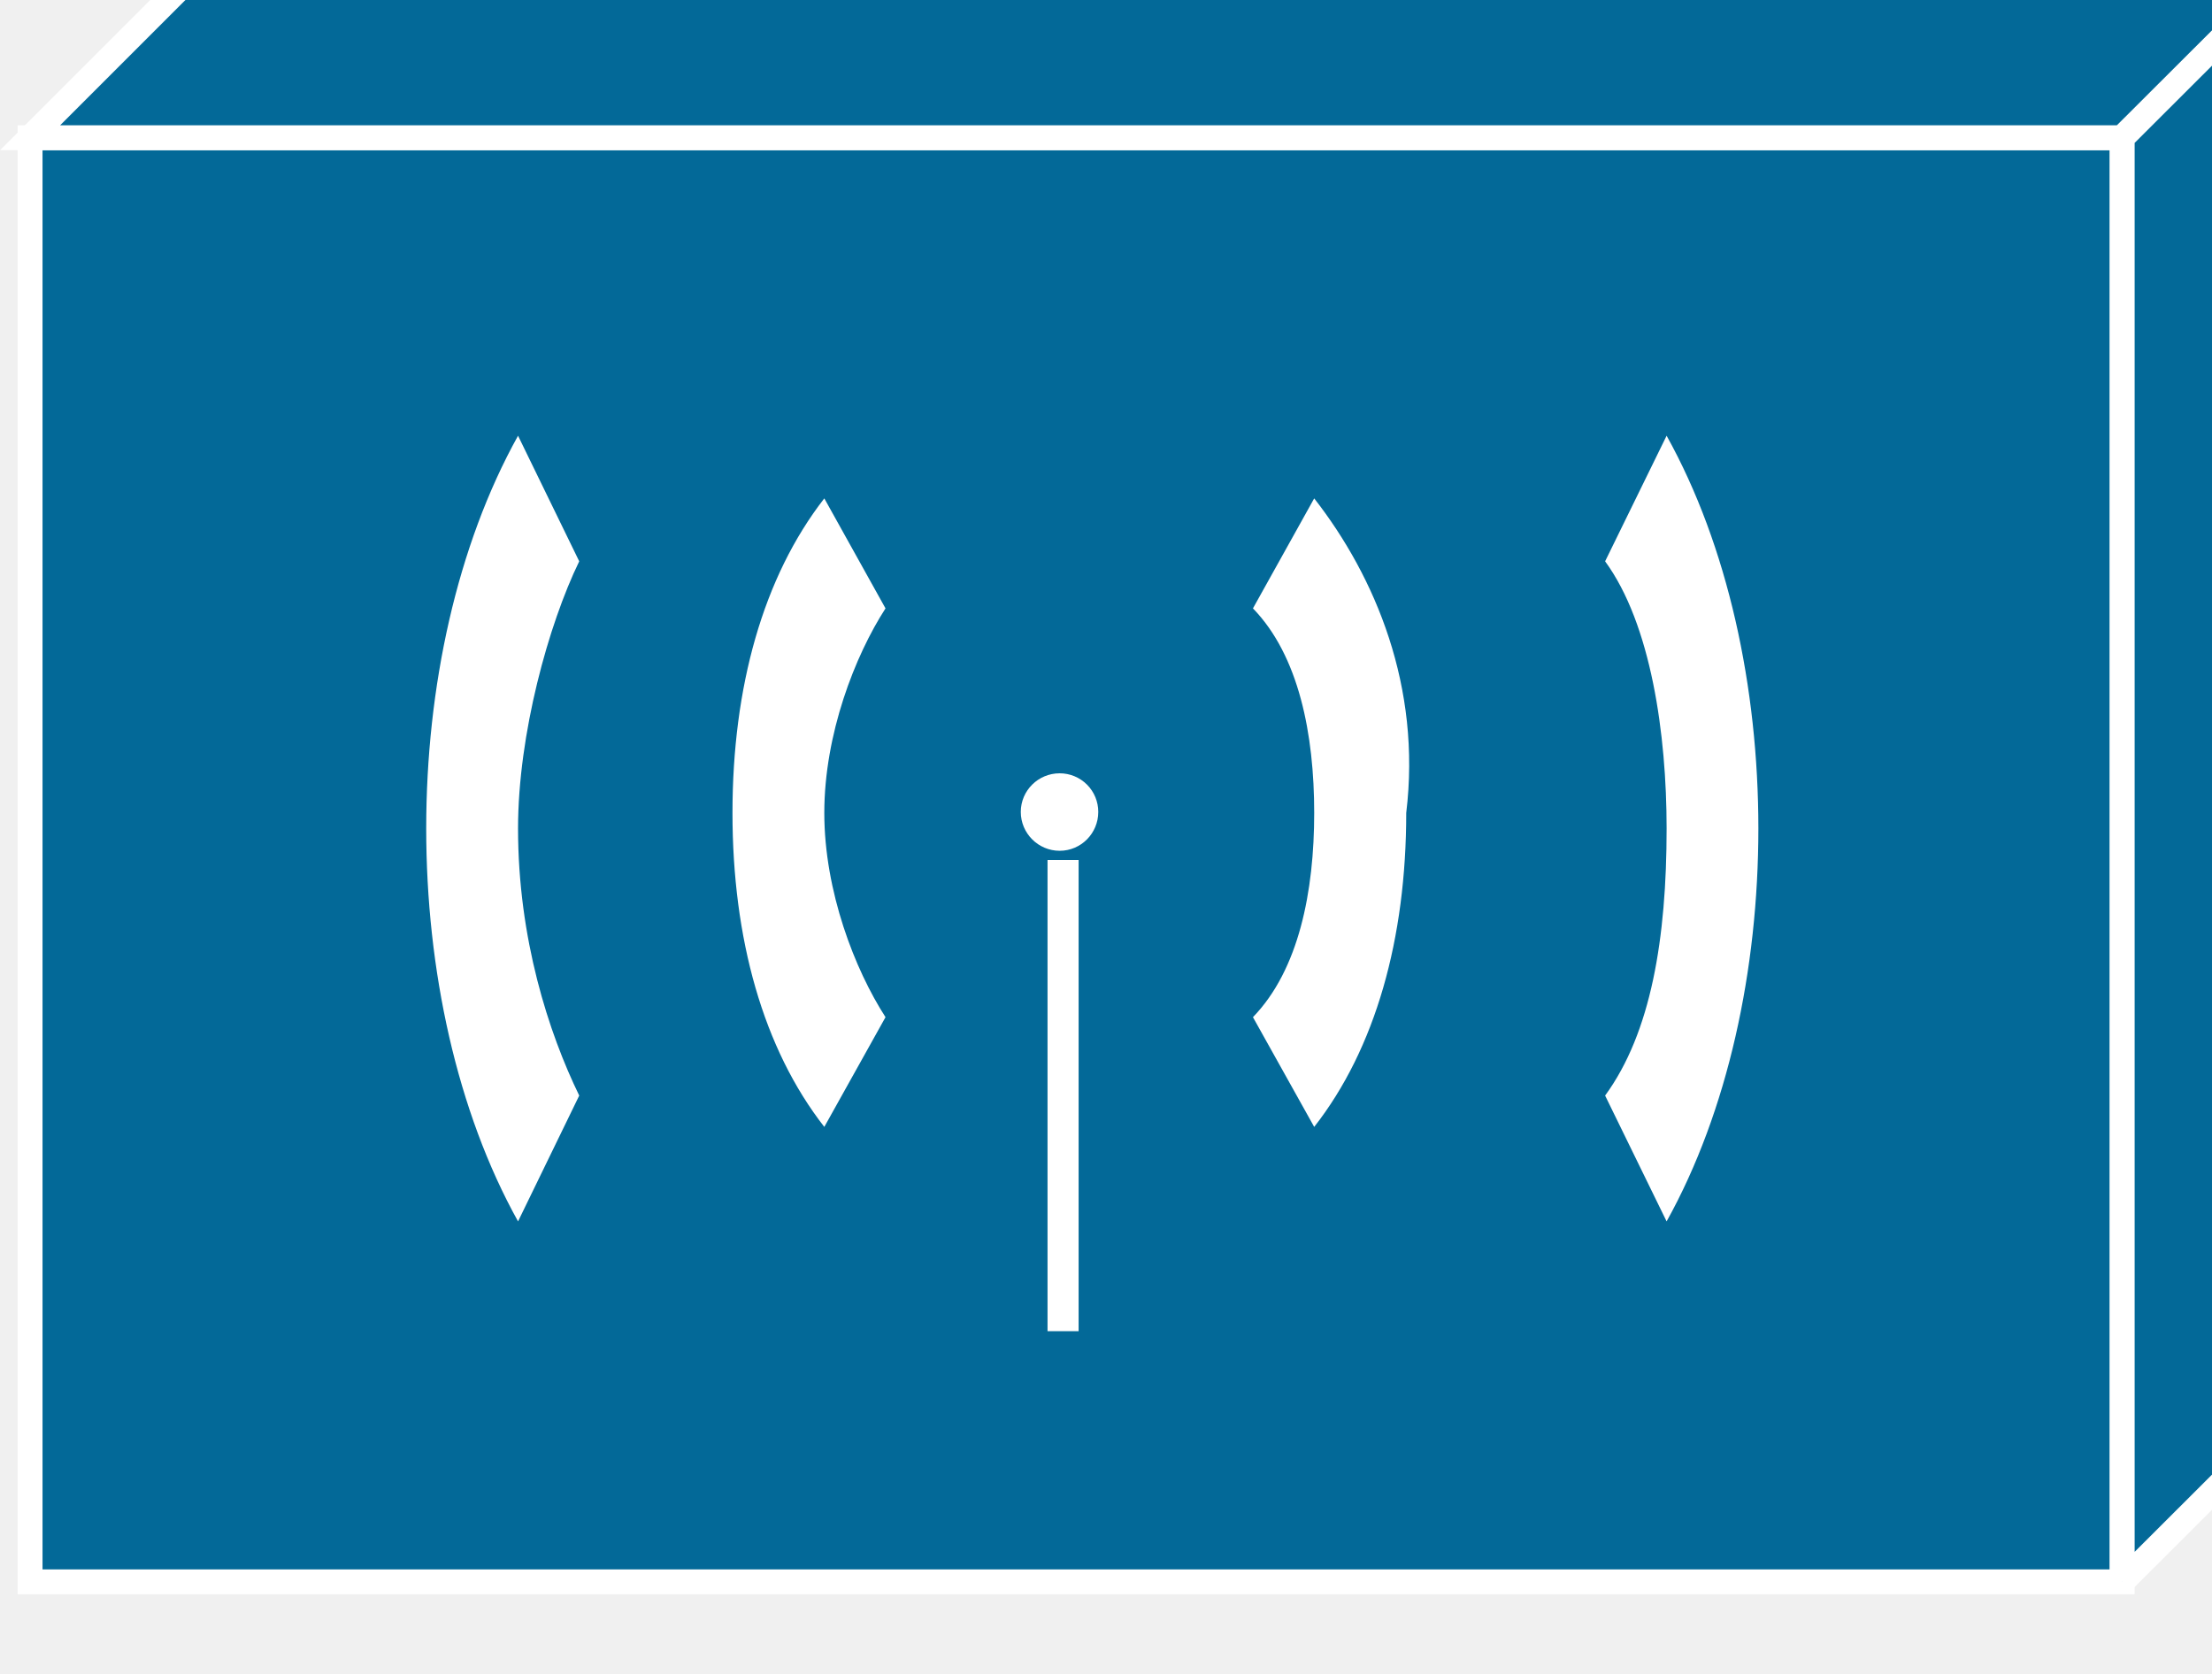
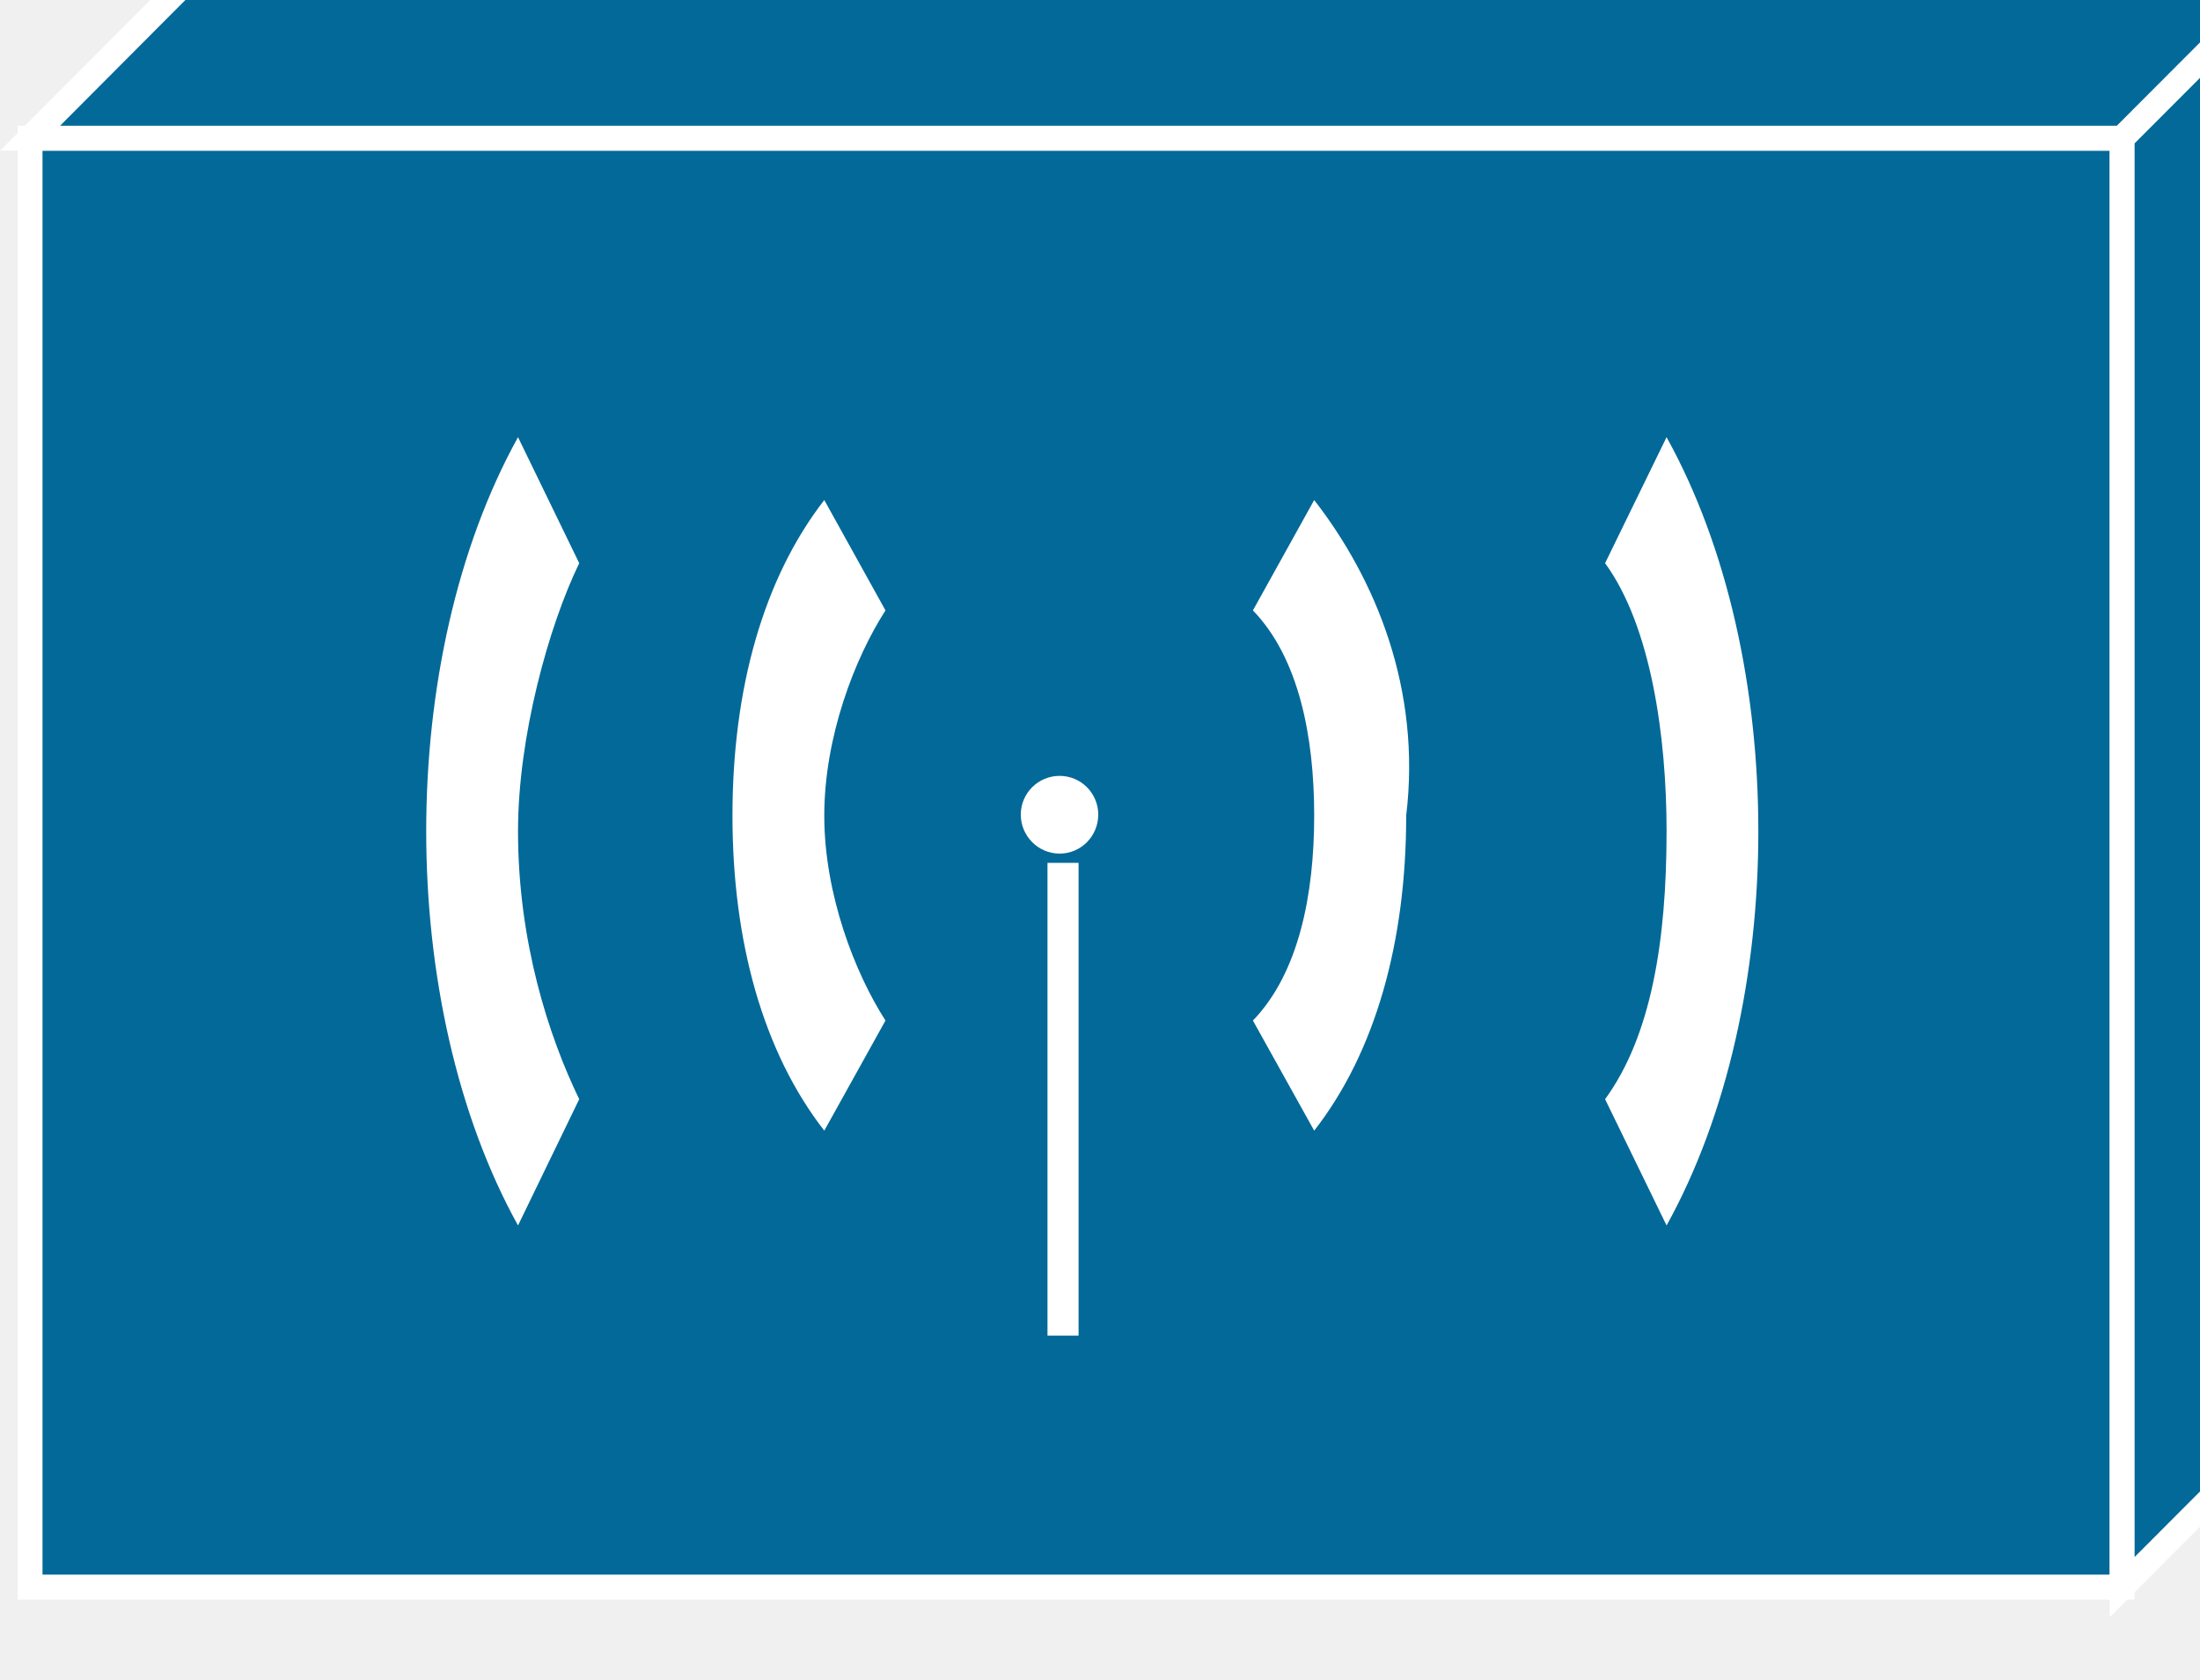
- <svg xmlns="http://www.w3.org/2000/svg" viewBox="0 0 46.25 35" height="35" width="46.25">
+ <svg xmlns="http://www.w3.org/2000/svg" width="262pt" height="200pt" viewBox="0 0 262 200" version="1.1">
  <defs>
-     <clipPath id="a">
-       <path d="M0 10v267h370V10H0z" />
+     <clipPath id="clip1">
+       <path d="M 235 0 L 262 0 L 262 192.57 L 235 192.57 Z M 235 0 " />
    </clipPath>
  </defs>
-   <g clip-path="url(#a)" transform="matrix(.13 0 0 -.13 0 35)">
-     <path d="M4.84 14.809h336.48v232.27H4.84V14.809z" fill="#036998" />
-     <path d="M4.84 14.809h336.48v232.27H4.84V14.809z" fill="none" stroke="#fff" stroke-width="4" />
-     <path d="M4.84 247.078l25.39 25.391h336.532l-25.434-25.391H4.84" fill="#036998" />
-     <path d="M4.84 247.078l25.39 25.391h336.532l-25.434-25.391H4.84z" fill="none" stroke="#fff" stroke-width="4" />
-     <path d="M341.328 14.809l25.434 25.39v232.27l-25.434-25.391V14.808" fill="#036998" />
-     <path d="M341.328 14.809l25.434 25.39v232.27l-25.434-25.391V14.808z" fill="none" stroke="#fff" stroke-width="4" />
-     <path d="M201.52 105.629c7.39 7.621 9.851 20.242 9.851 32.851 0 12.661-2.461 25.282-9.851 32.899l9.851 17.691c9.879-12.66 17.258-30.351 14.801-50.59 0-20.191-4.922-37.89-14.801-50.5l-9.851 17.649M258.16 93.02c7.391 10.109 9.891 25.269 9.891 42.96 0 15.161-2.5 32.86-9.891 42.969l9.891 20.199c9.84-17.699 14.758-40.429 14.758-63.168 0-22.73-4.918-45.5-14.758-63.199L258.16 93.02M142.422 105.629c-4.922 7.621-9.844 20.242-9.844 32.851 0 12.661 4.922 25.282 9.844 32.899l-9.844 17.691c-9.848-12.66-14.769-30.351-14.769-50.59 0-20.191 4.921-37.89 14.769-50.5l9.844 17.649M93.16 93.02c-4.922 10.109-9.84 25.269-9.84 42.96 0 15.161 4.918 32.86 9.84 42.969l-9.84 20.199c-9.84-17.699-14.77-40.429-14.77-63.168 0-22.73 4.93-45.5 14.77-63.199l9.84 20.238" fill="#fff" />
-     <path d="M170.98 130.91V55.121" fill="none" stroke="#fff" stroke-width="5" stroke-miterlimit="1" />
-     <path d="M176.641 138.641c0-3.442-2.77-6.25-6.211-6.25-3.442 0-6.25 2.808-6.25 6.25 0 3.437 2.808 6.211 6.25 6.211a6.2 6.2 0 0 0 6.211-6.211" fill="#fff" />
+   <g id="surface1">
+     <path style="fill-rule:nonzero;fill:rgb(1.176%,41.176%,59.608%);fill-opacity:1;stroke-width:4;stroke-linecap:butt;stroke-linejoin:miter;stroke:rgb(100%,100%,100%);stroke-opacity:1;stroke-miterlimit:4;" d="M 4.838 14.808 L 341.322 14.808 L 341.322 247.077 L 4.838 247.077 Z M 4.838 14.808 " transform="matrix(0.740435,0,0,-0.742857,0,200)" />
+     <path style=" stroke:none;fill-rule:nonzero;fill:rgb(1.176%,41.176%,59.608%);fill-opacity:1;" d="M 3.582 16.457 L 22.383 -2.406 L 271.562 -2.406 L 252.73 16.457 L 3.582 16.457 " />
+     <path style="fill:none;stroke-width:4;stroke-linecap:butt;stroke-linejoin:miter;stroke:rgb(100%,100%,100%);stroke-opacity:1;stroke-miterlimit:4;" d="M 4.838 247.077 L 30.229 272.47 L 366.761 272.47 L 341.327 247.077 Z M 4.838 247.077 " transform="matrix(0.740435,0,0,-0.742857,0,200)" />
+     <path style=" stroke:none;fill-rule:nonzero;fill:rgb(1.176%,41.176%,59.608%);fill-opacity:1;" d="M 252.73 189 L 271.562 170.137 L 271.562 -2.406 L 252.73 16.457 L 252.73 189 " />
+     <g clip-path="url(#clip1)" clip-rule="nonzero">
+       <path style="fill:none;stroke-width:4;stroke-linecap:butt;stroke-linejoin:miter;stroke:rgb(100%,100%,100%);stroke-opacity:1;stroke-miterlimit:4;" d="M 341.327 14.808 L 366.761 40.201 L 366.761 272.47 L 341.327 247.077 Z M 341.327 14.808 " transform="matrix(0.740435,0,0,-0.742857,0,200)" />
+     </g>
+     <path style=" stroke:none;fill-rule:nonzero;fill:rgb(100%,100%,100%);fill-opacity:1;" d="M 149.211 121.531 C 154.684 115.871 156.508 106.496 156.508 97.129 C 156.508 87.723 154.684 78.348 149.211 72.691 L 156.508 59.547 C 163.82 68.953 169.285 82.094 167.465 97.129 C 167.465 112.129 163.82 125.277 156.508 134.645 L 149.211 121.531 M 191.152 130.898 C 196.625 123.391 198.473 112.129 198.473 98.984 C 198.473 87.723 196.625 74.574 191.152 67.066 L 198.473 52.062 C 205.762 65.211 209.402 82.094 209.402 98.984 C 209.402 115.871 205.762 132.785 198.473 145.934 L 191.152 130.898 M 105.453 121.531 C 101.809 115.871 98.164 106.496 98.164 97.129 C 98.164 87.723 101.809 78.348 105.453 72.691 L 98.164 59.547 C 90.875 68.953 87.23 82.094 87.23 97.129 C 87.23 112.129 90.875 125.277 98.164 134.645 L 105.453 121.531 M 68.98 130.898 C 65.336 123.391 61.691 112.129 61.691 98.984 C 61.691 87.723 65.336 74.574 68.98 67.066 L 61.691 52.062 C 54.406 65.211 50.758 82.094 50.758 98.984 C 50.758 115.871 54.406 132.785 61.691 145.934 L 68.98 130.898 " />
+     <path style="fill:none;stroke-width:5;stroke-linecap:butt;stroke-linejoin:miter;stroke:rgb(100%,100%,100%);stroke-opacity:1;stroke-miterlimit:1;" d="M 170.977 130.908 L 170.977 55.119 " transform="matrix(0.740435,0,0,-0.742857,0,200)" />
+     <path style=" stroke:none;fill-rule:nonzero;fill:rgb(100%,100%,100%);fill-opacity:1;" d="M 130.793 97.008 C 130.793 99.566 128.738 101.652 126.191 101.652 C 123.645 101.652 121.566 99.566 121.566 97.008 C 121.566 94.457 123.645 92.395 126.191 92.395 C 127.414 92.395 128.582 92.879 129.445 93.746 C 130.309 94.609 130.793 95.785 130.793 97.008 " />
  </g>
</svg>
